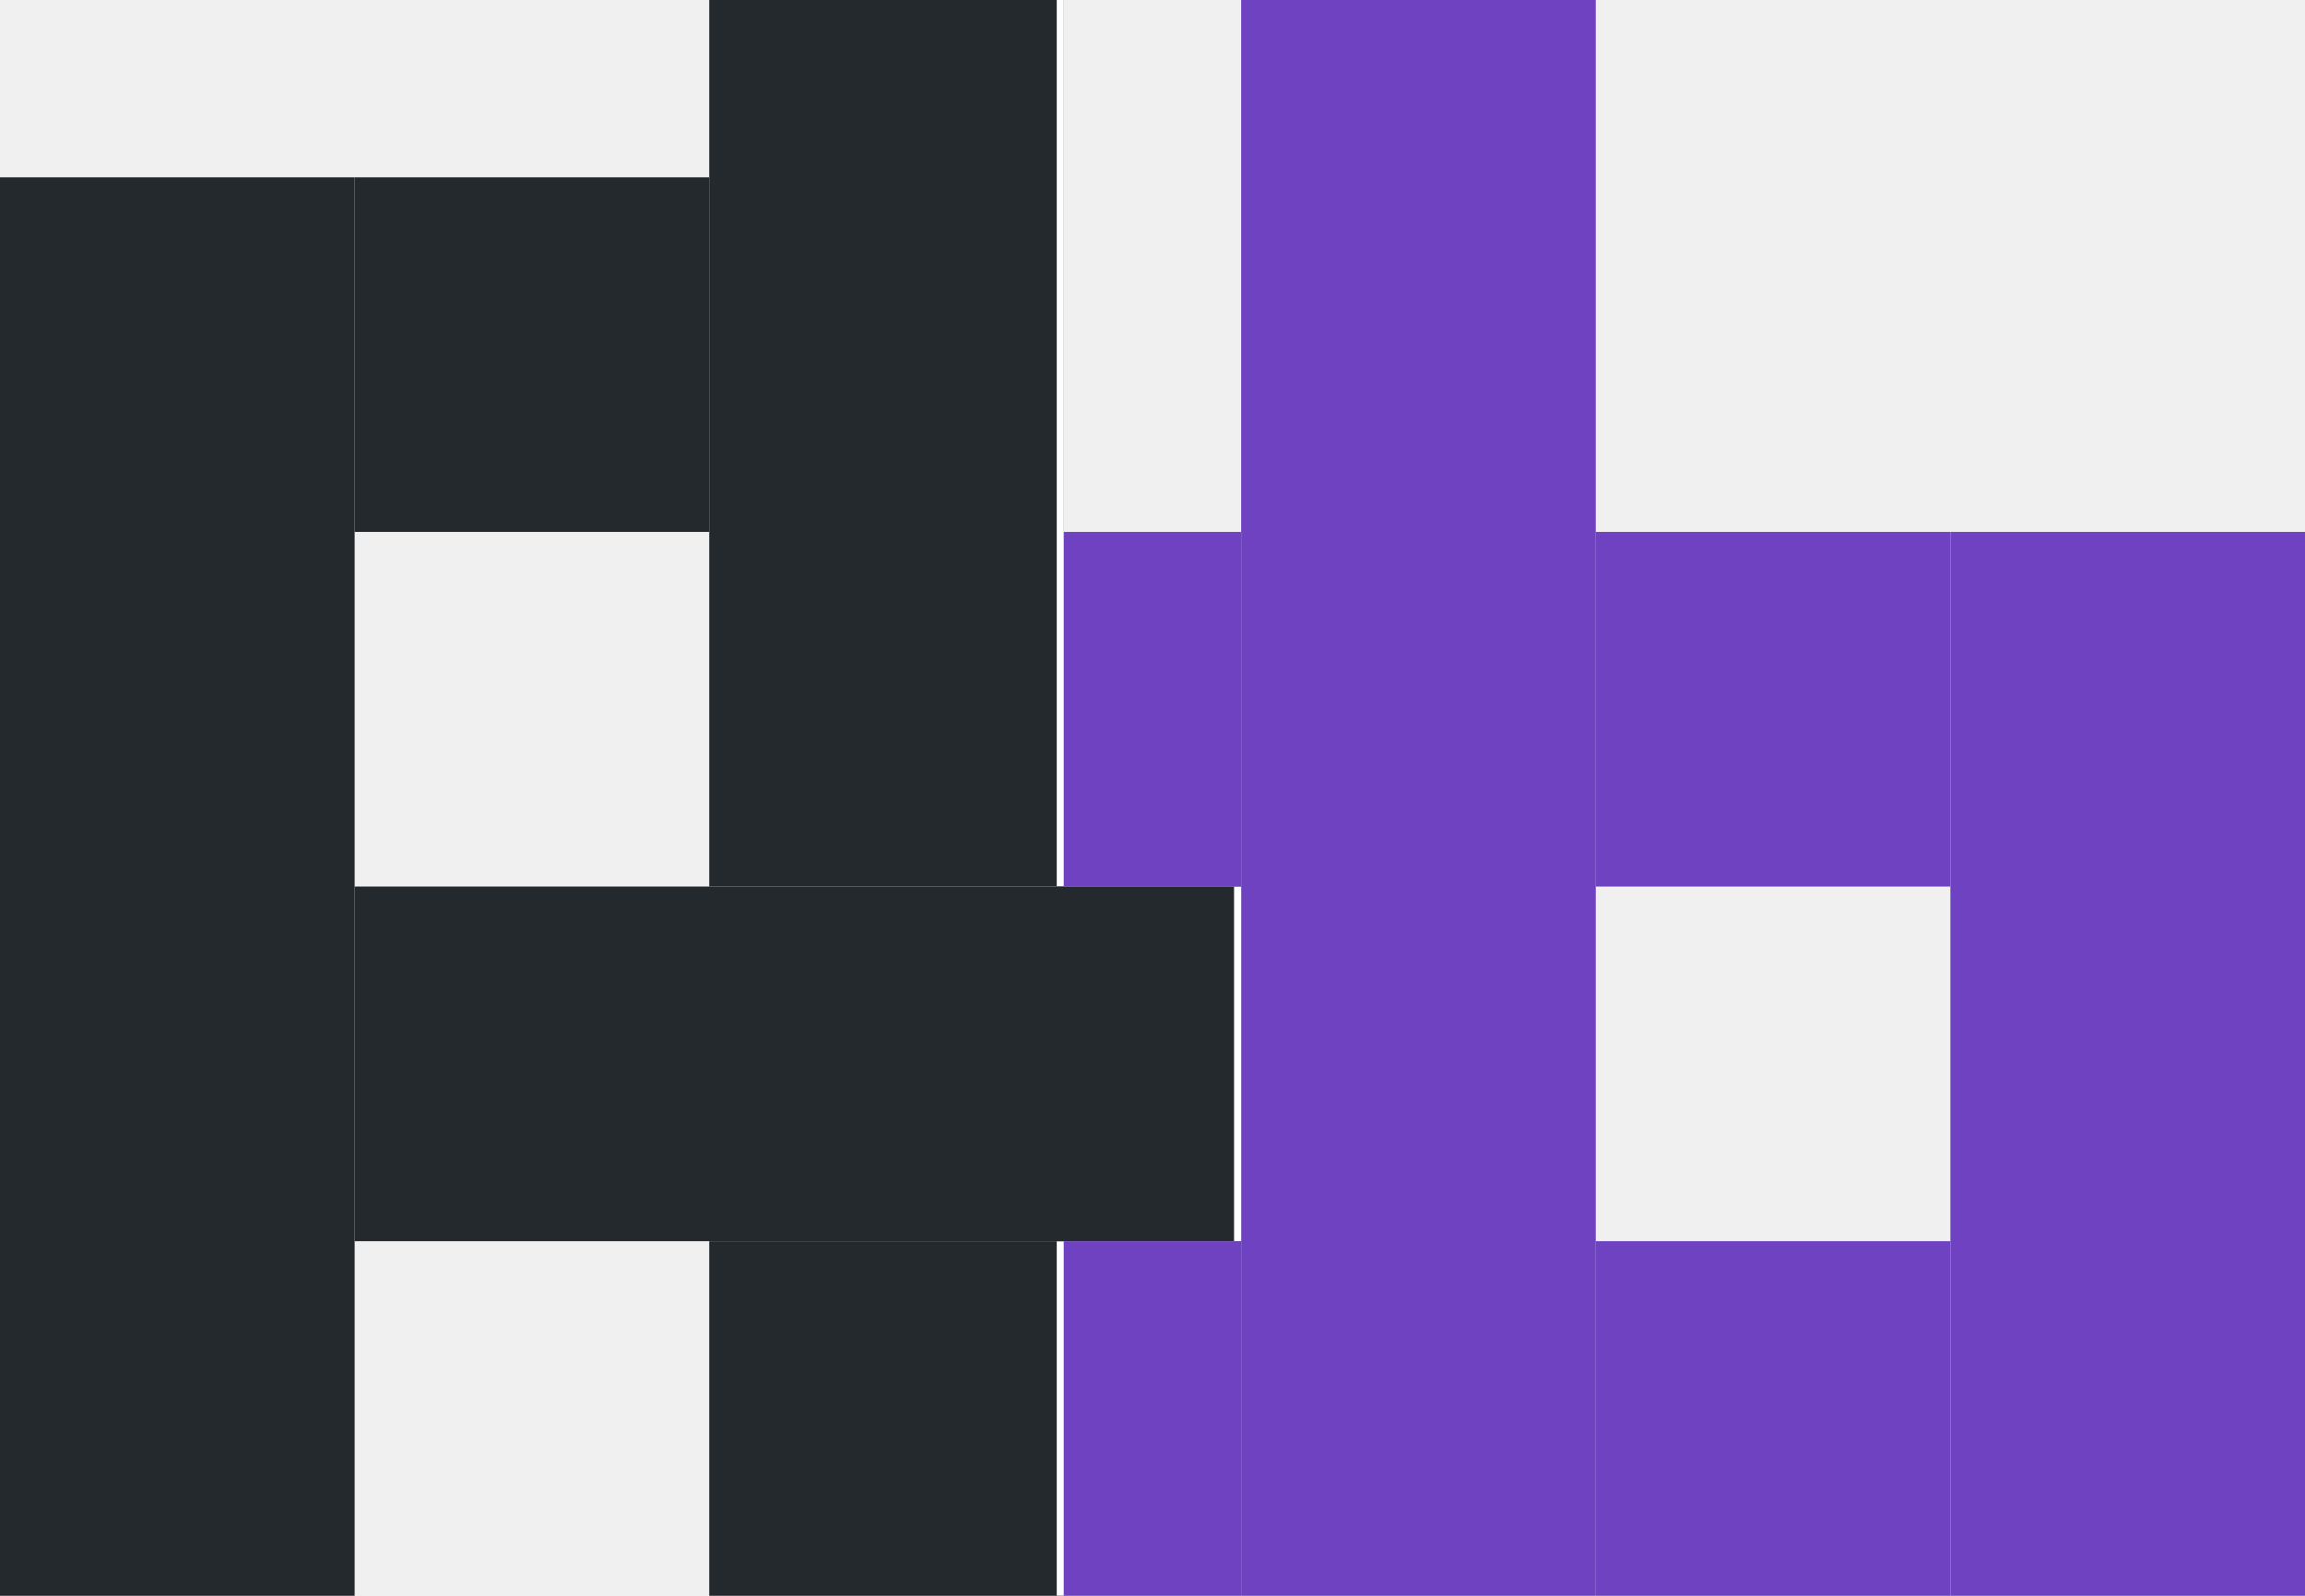
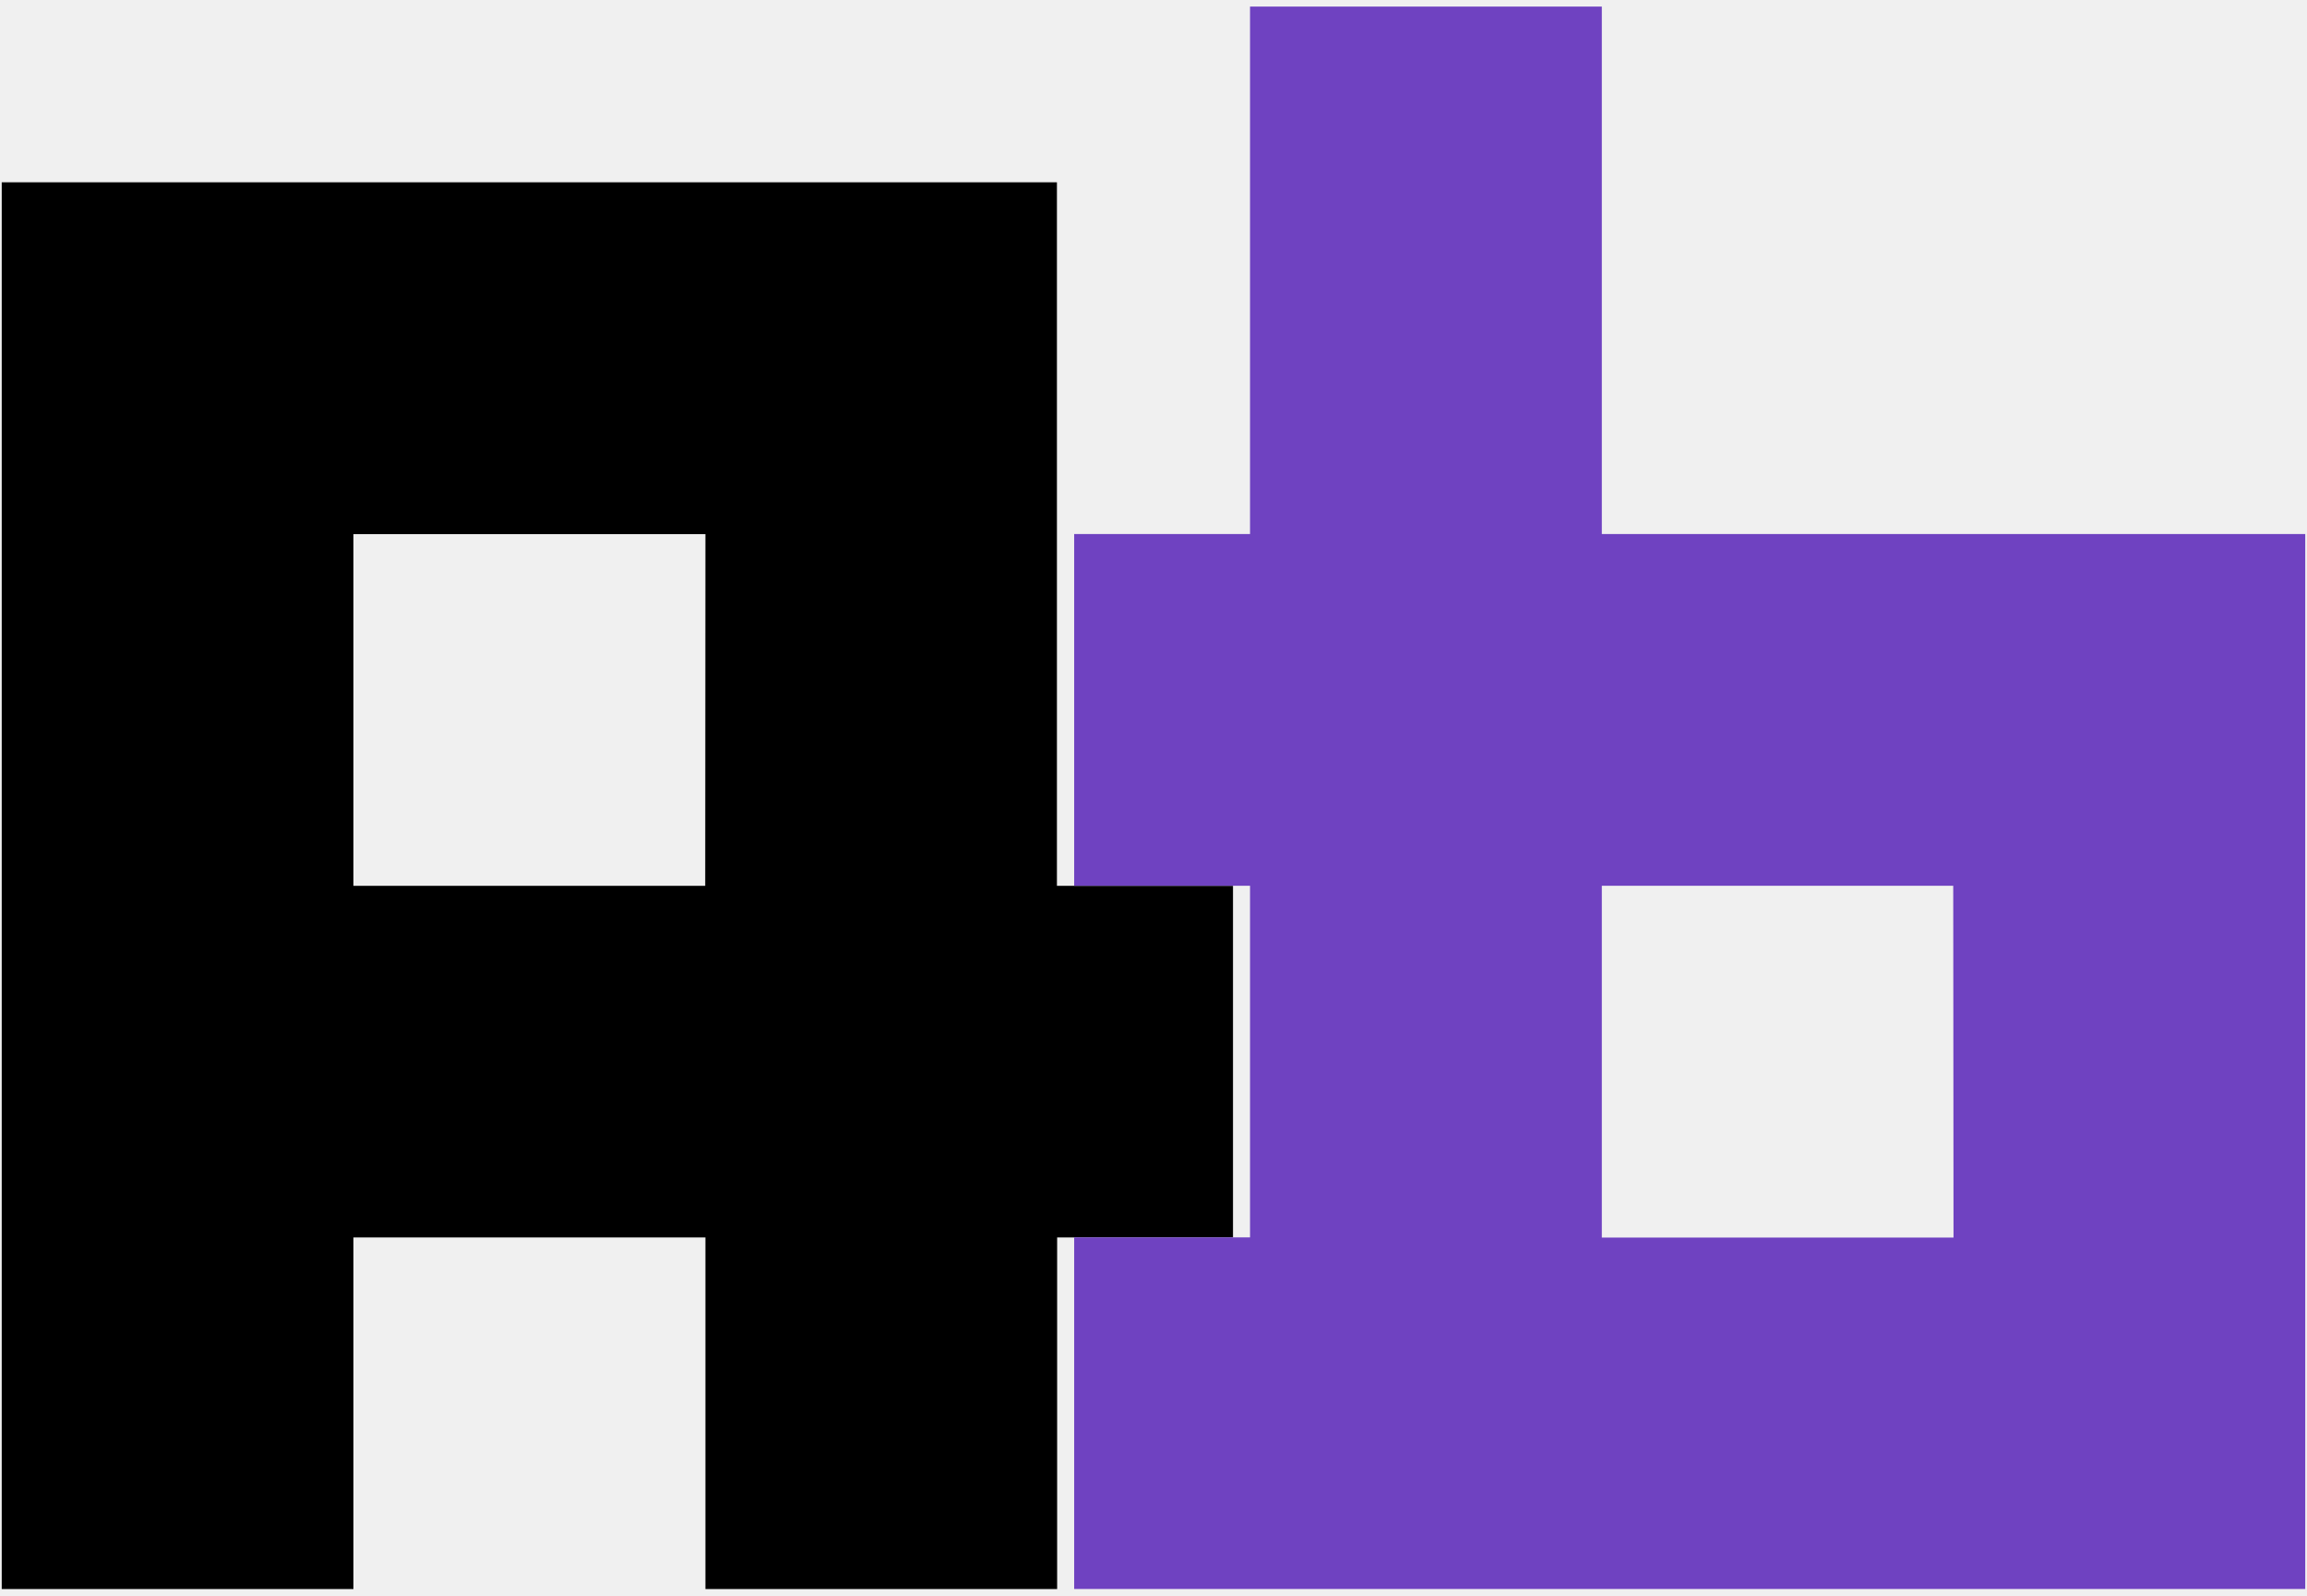
- <svg xmlns="http://www.w3.org/2000/svg" width="650" height="450" viewBox="0 0 650 450" fill="none">
-   <rect y="50" width="100" height="400" fill="#24292E" />
-   <mask id="path-2-inside-1_9483_41793" fill="white">
-     <path d="M200 0H300V250H200V0Z" />
-   </mask>
-   <path d="M200 0H300V250H200V0Z" fill="#24292E" />
-   <path d="M298 0V250H302V0H298Z" fill="white" mask="url(#path-2-inside-1_9483_41793)" />
-   <mask id="path-4-inside-2_9483_41793" fill="white">
-     <path d="M200 350H300V450H200V350Z" />
-   </mask>
-   <path d="M200 350H300V450H200V350Z" fill="#24292E" />
-   <path d="M298 350V450H302V350H298Z" fill="white" mask="url(#path-4-inside-2_9483_41793)" />
-   <rect x="450" y="350" width="100" height="100" fill="#6F42C1" />
-   <rect x="550" y="150" width="100" height="300" fill="#6F42C1" />
-   <rect x="450" y="150" width="100" height="100" fill="#6F42C1" />
-   <rect x="100" y="150" width="100" height="100" transform="rotate(-90 100 150)" fill="#24292E" />
-   <rect x="300" y="250" width="100" height="50" transform="rotate(-90 300 250)" fill="#6F42C1" />
-   <rect x="350" y="450" width="450" height="100" transform="rotate(-90 350 450)" fill="#6F42C1" />
-   <rect x="300" y="450" width="100" height="50" transform="rotate(-90 300 450)" fill="#6F42C1" />
-   <mask id="path-13-inside-3_9483_41793" fill="white">
-     <path d="M100 350L100 250L350 250L350 350L100 350Z" />
-   </mask>
-   <path d="M100 350L100 250L350 250L350 350L100 350Z" fill="#24292E" />
-   <path d="M348 250L348 350L352 350L352 250L348 250Z" fill="white" mask="url(#path-13-inside-3_9483_41793)" />
+ <svg xmlns="http://www.w3.org/2000/svg" width="318" height="220" viewBox="0 0 318 220" fill="none">
+   <path d="M145.688 122.136V25.136H0.238V219.096H48.718V170.616H97.238V219.096H145.718V170.616H169.958V122.136H145.688ZM97.208 122.136H48.718V73.646H97.238V73.536L97.208 122.136Z" fill="black" />
+   <path d="M220.796 73.635V0.905H172.306V73.635H148.066V122.125H172.306V170.605H148.066V219.085H317.756V73.635H220.796ZM269.276 170.635H220.796V122.125H269.236L269.276 170.635Z" fill="#6F42C1" />
</svg>
